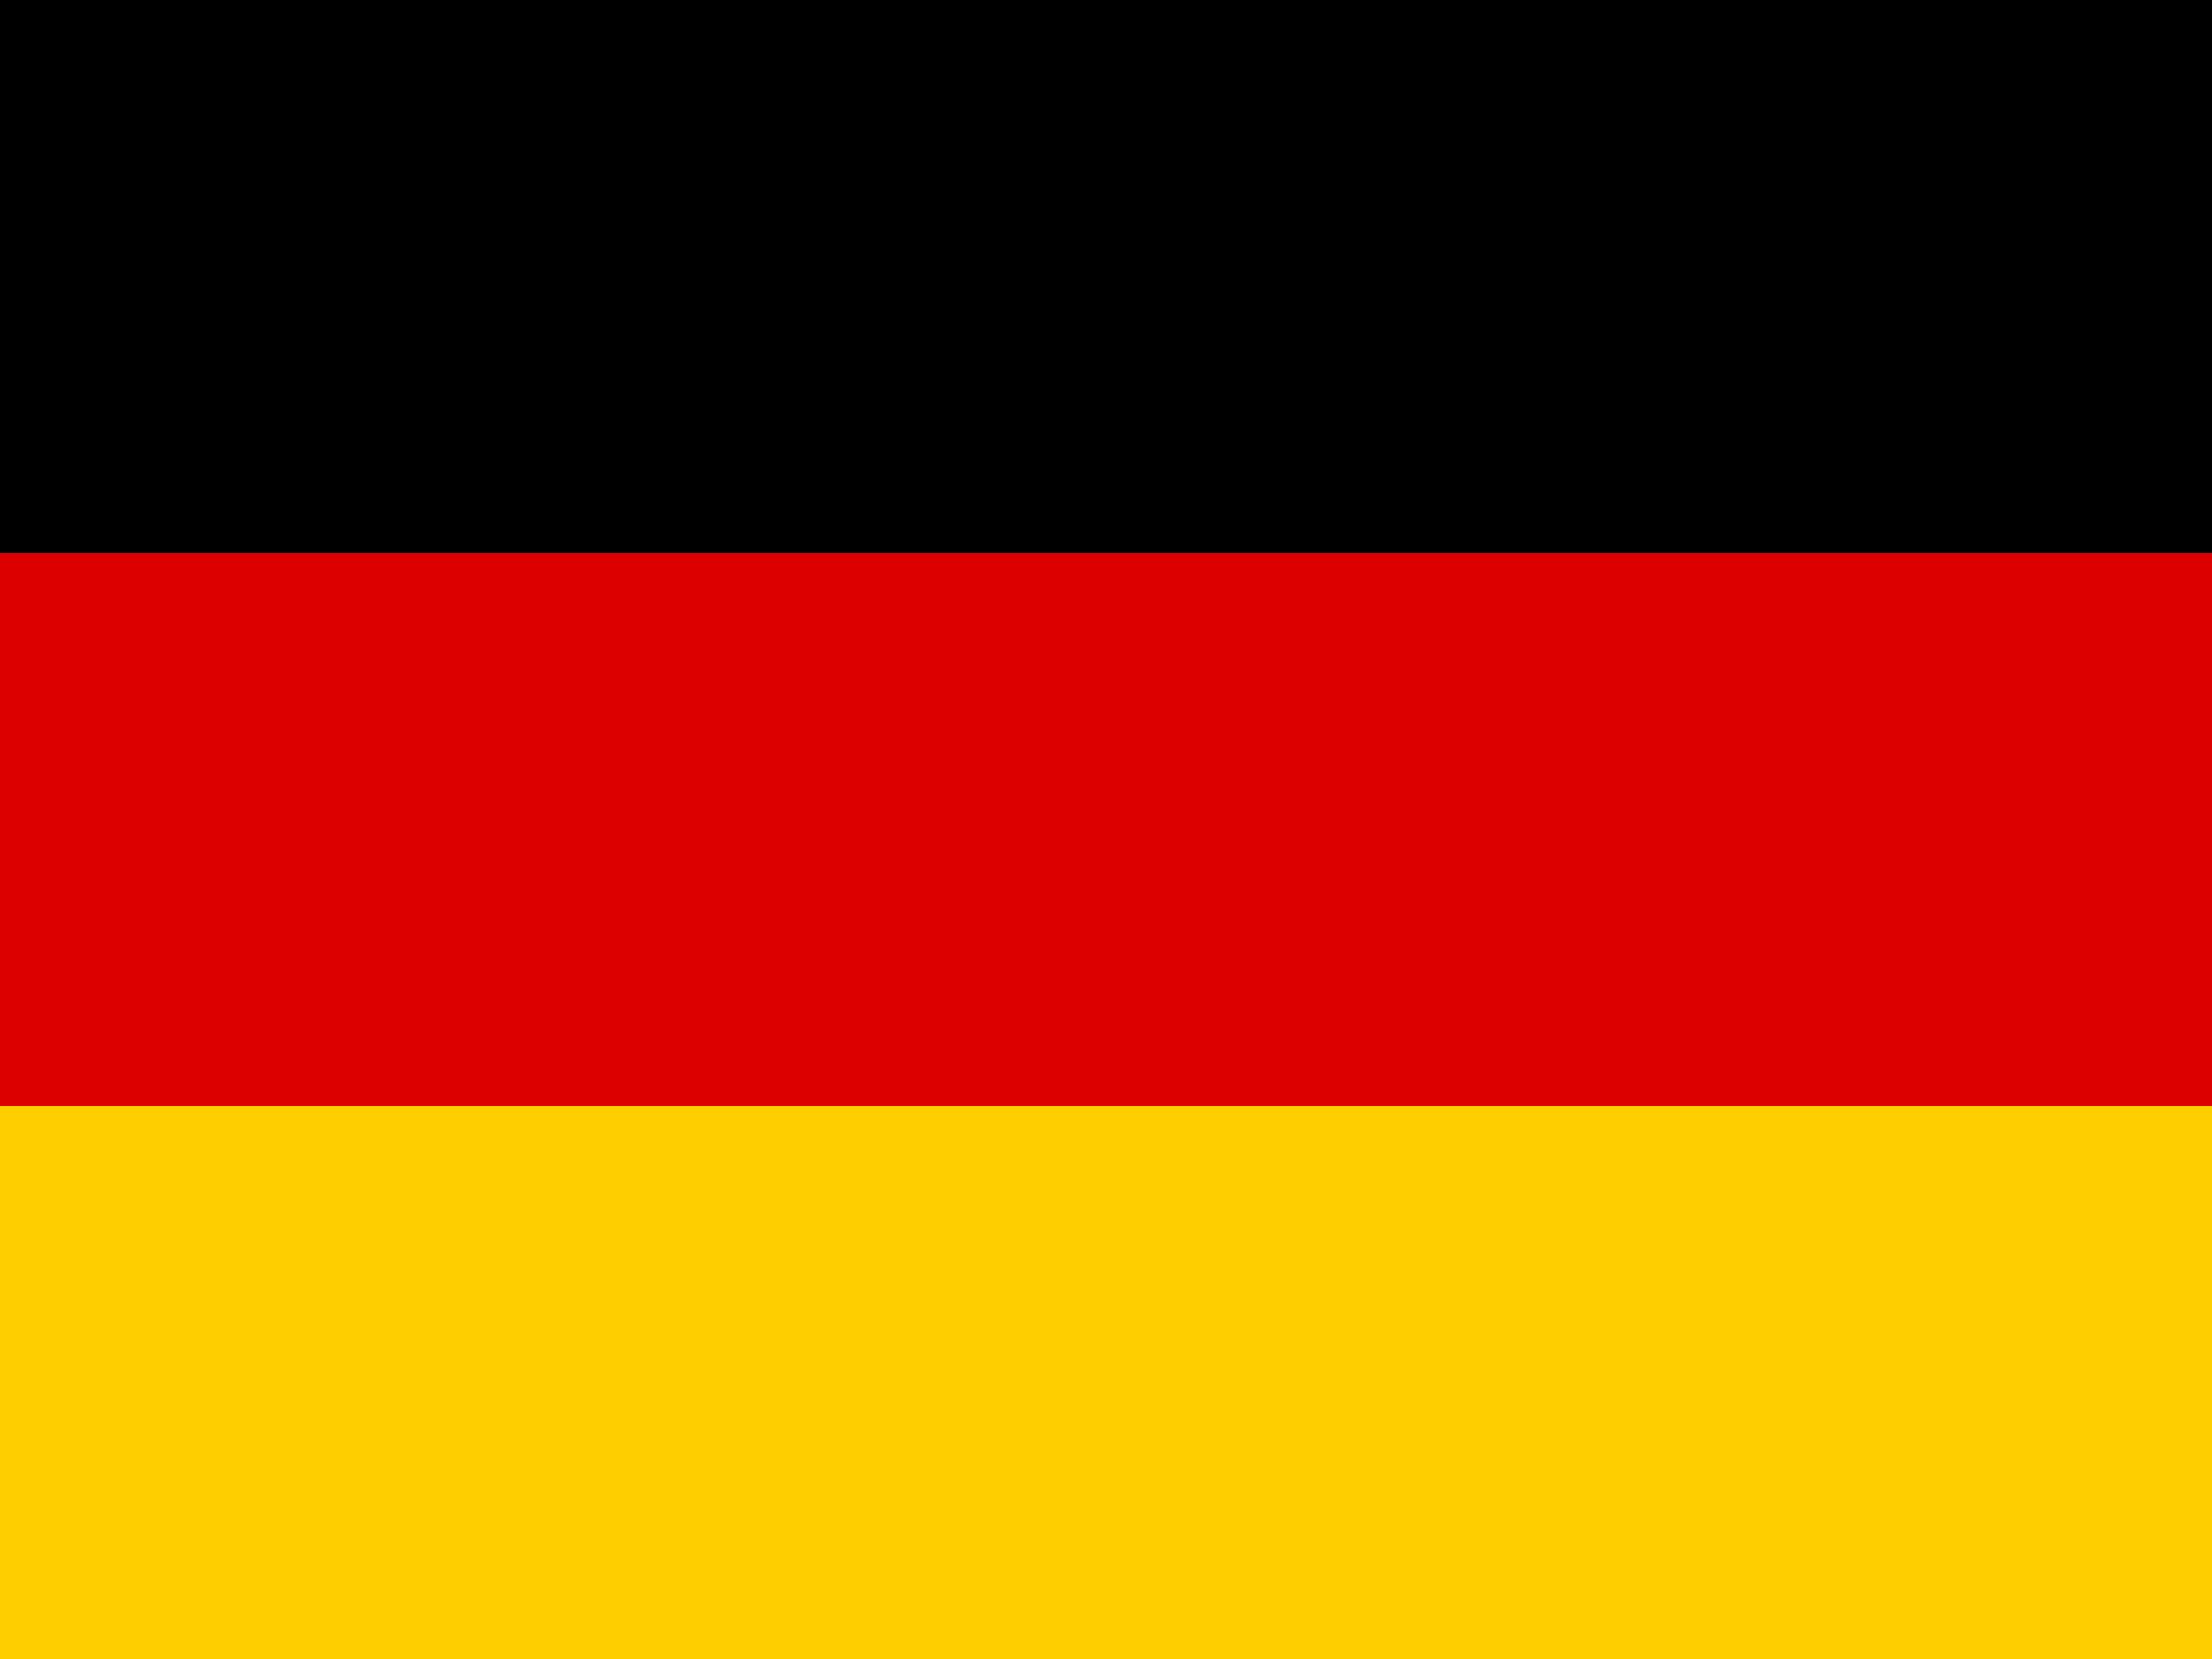
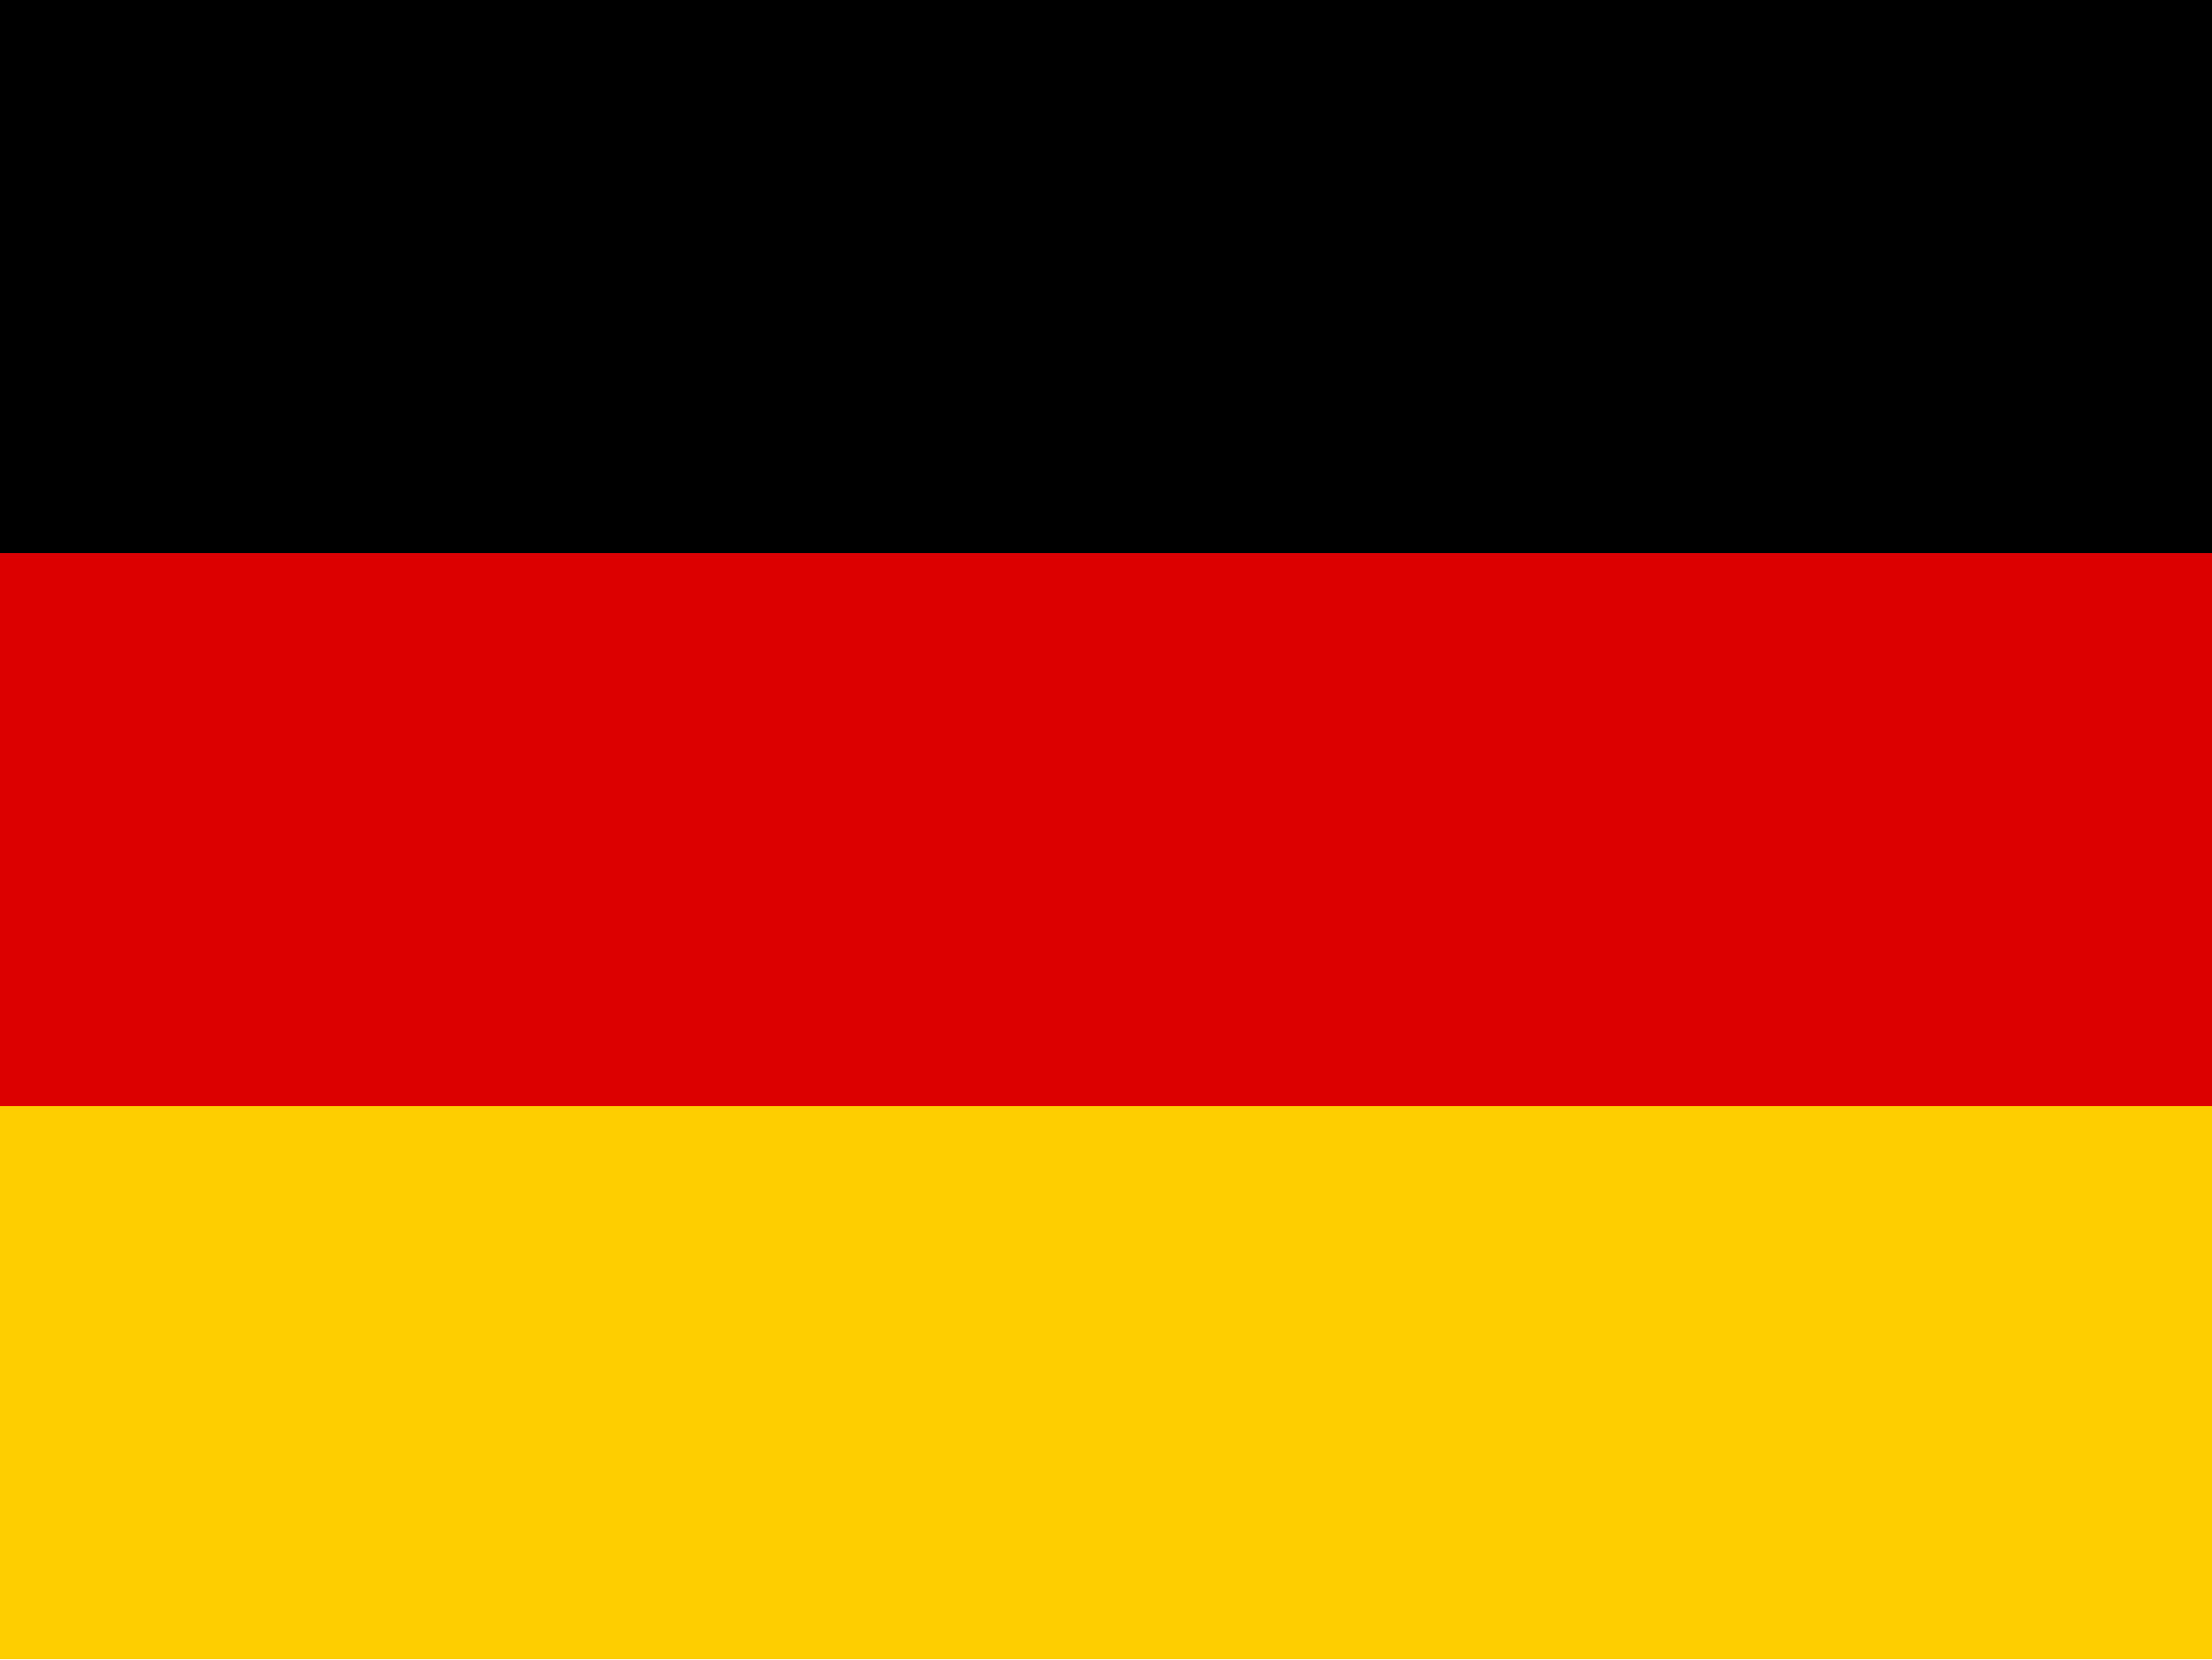
- <svg xmlns="http://www.w3.org/2000/svg" id="flag-icon-css-de" viewBox="0 0 640 480">
-   <path fill="#ffce00" d="M0 320h640v160H0z" />
-   <path d="M0 0h640v160H0z" />
-   <path fill="#d00" d="M0 160h640v160H0z" />
+ <svg xmlns="http://www.w3.org/2000/svg" viewBox="0 0 640 480" width="26" role="img" aria-labelledby="de_title">
+   <g role="presentation">
+     <path fill="#ffce00" d="M0 320h640v160H0z" />
+     <path d="M0 0h640v160H0z" />
+     <path fill="#d00" d="M0 160h640v160H0z" />
+   </g>
</svg>
